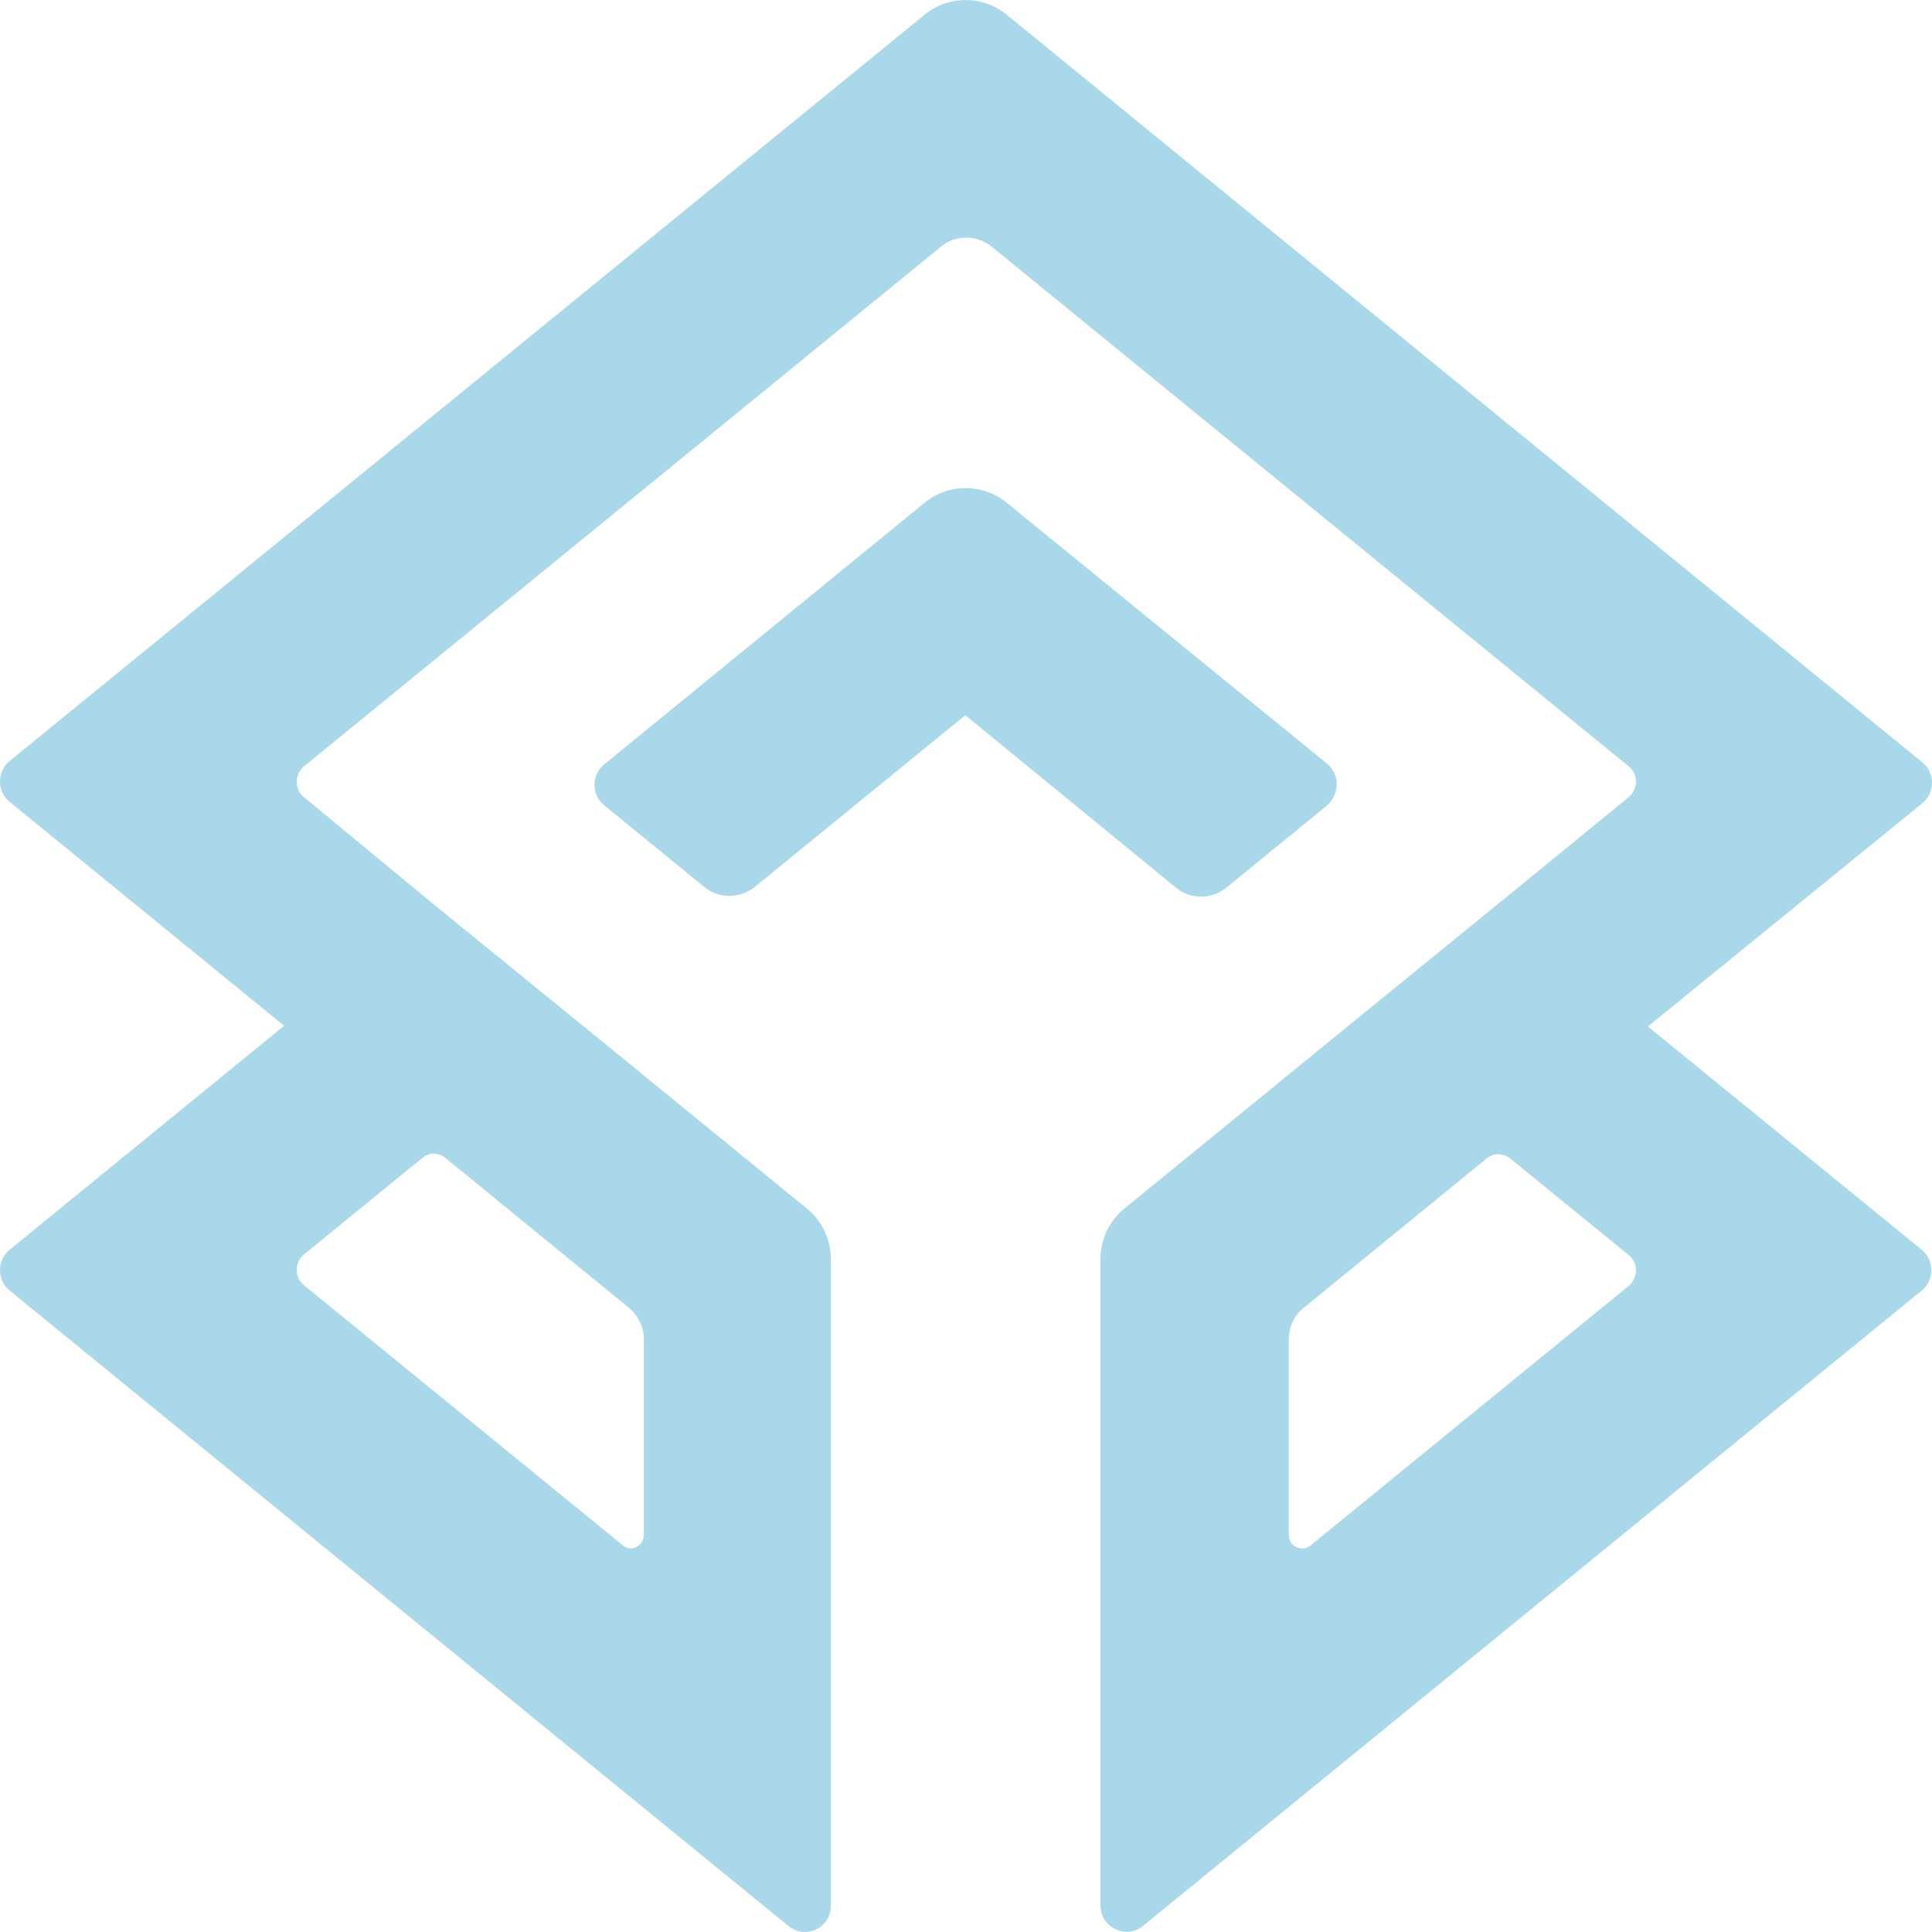
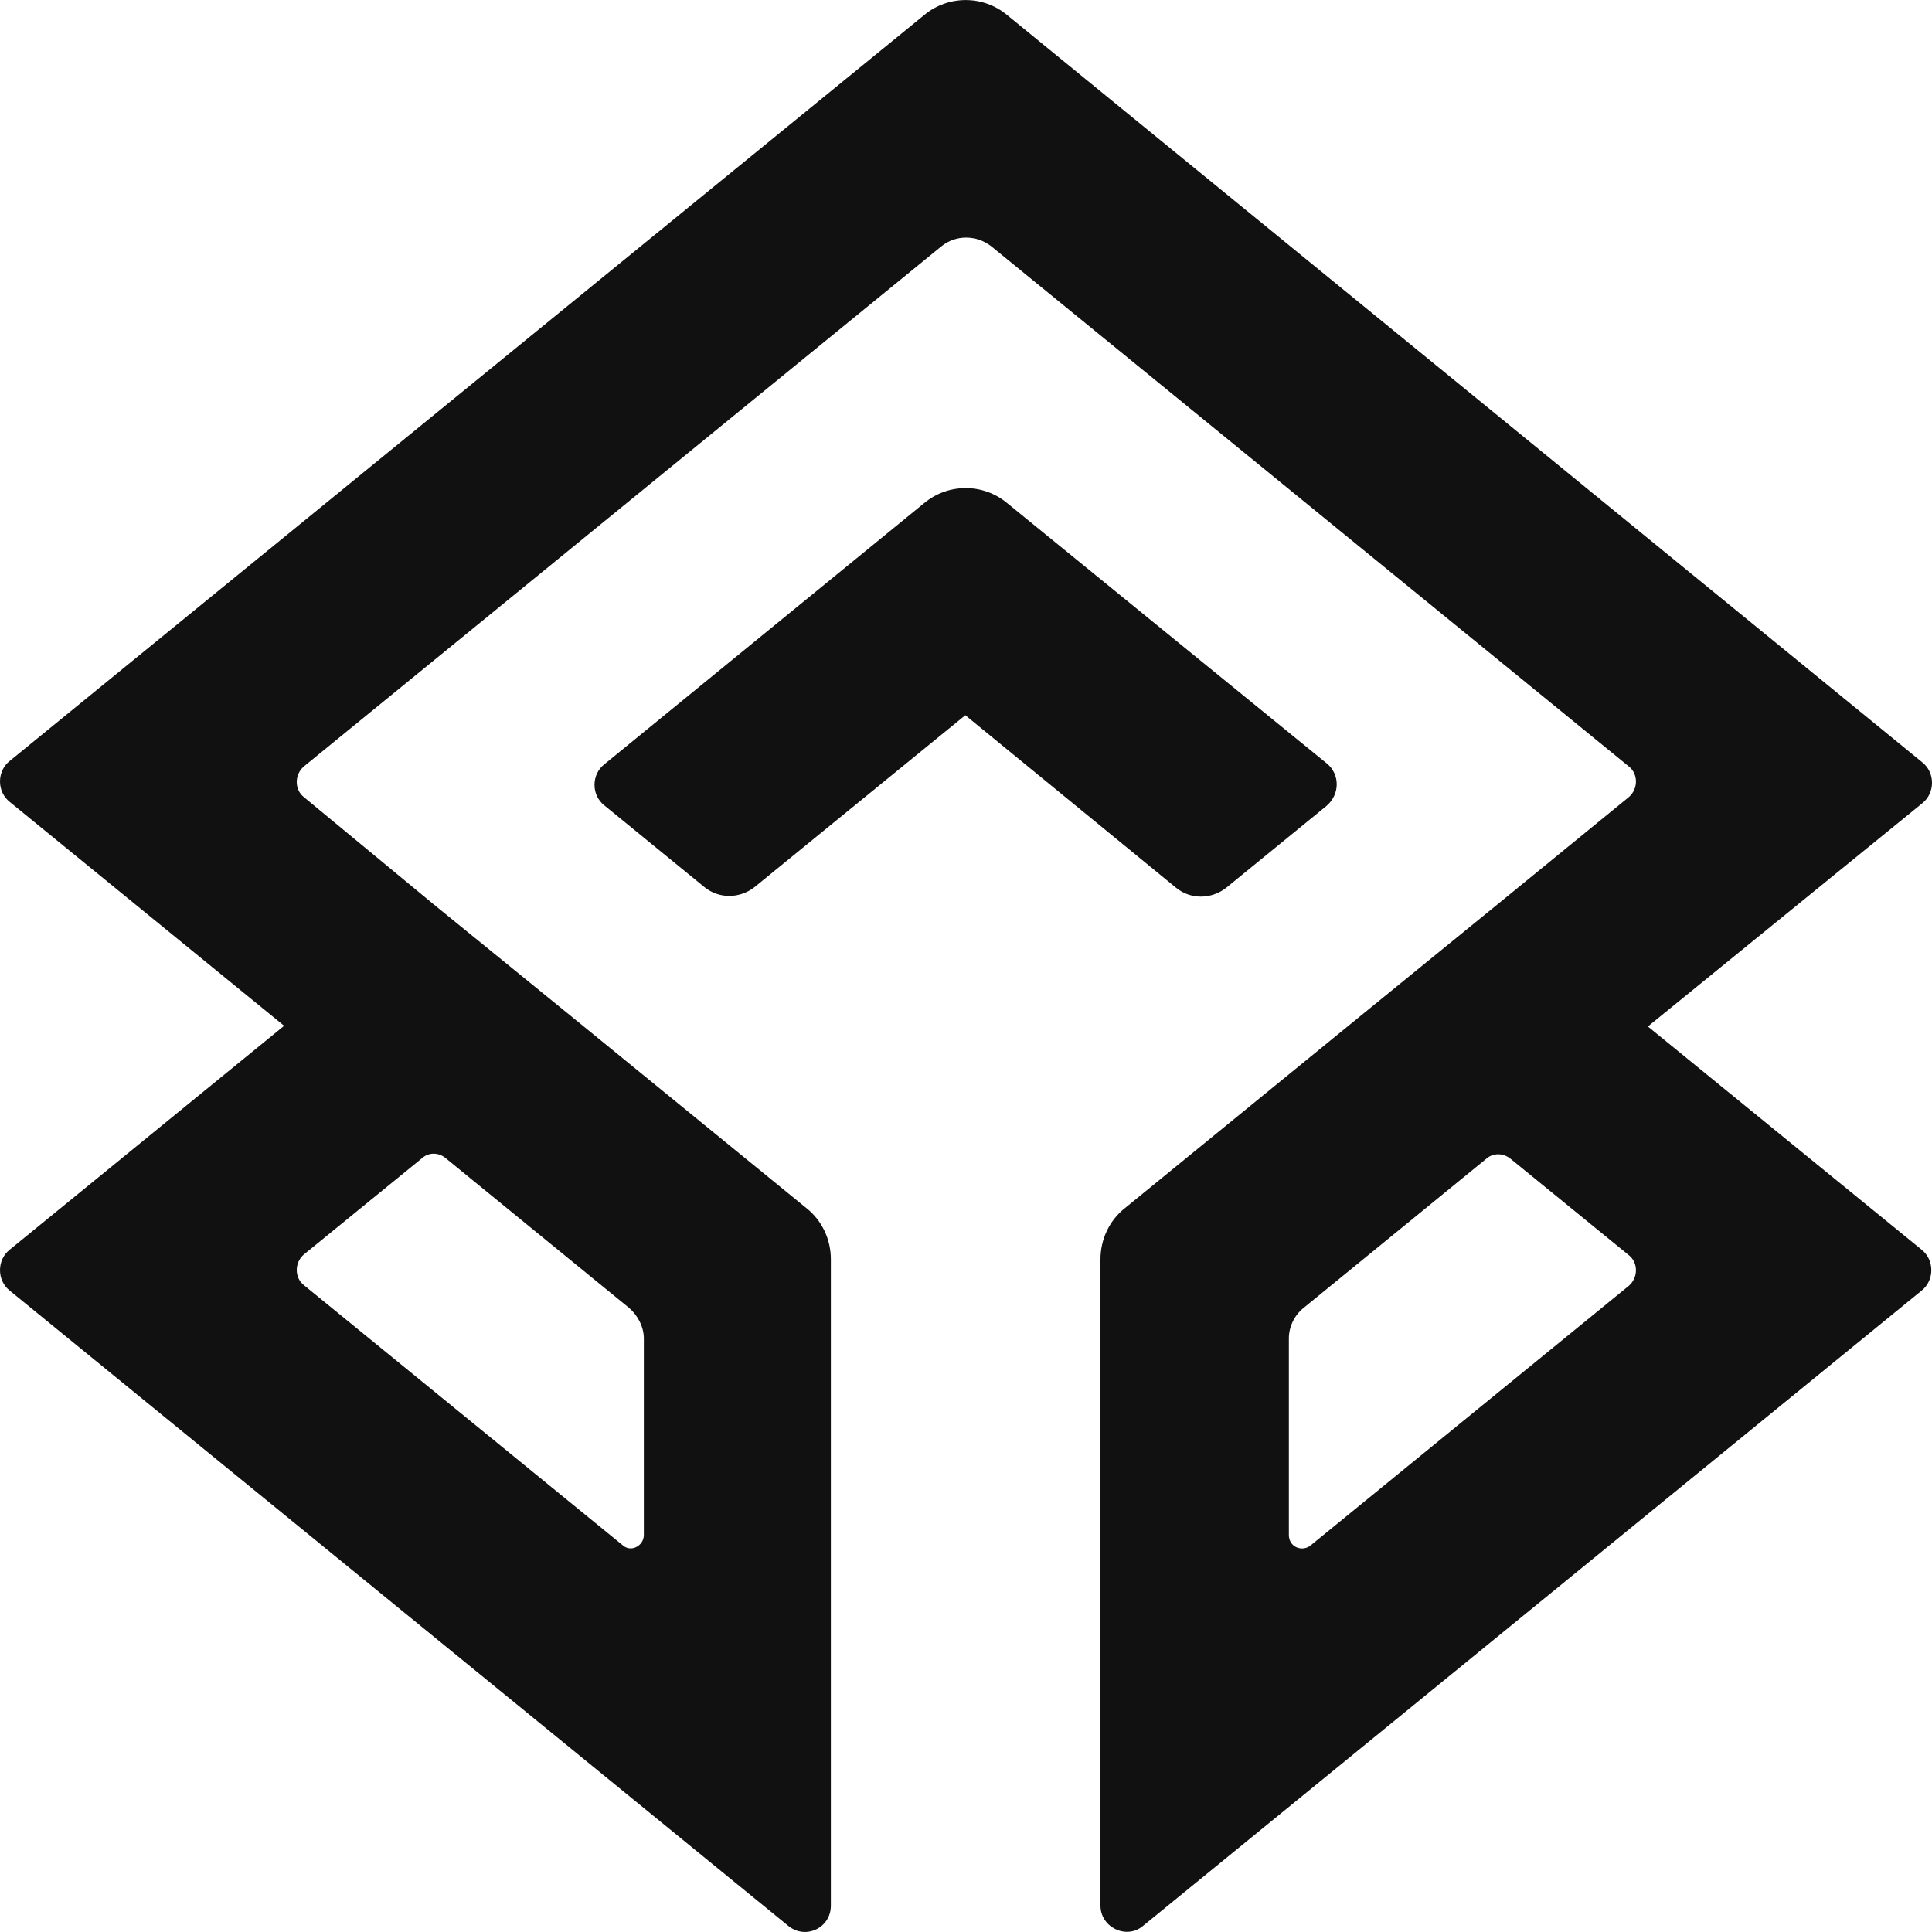
<svg xmlns="http://www.w3.org/2000/svg" class="css-ze2te4 css-qd6ojx" viewBox="0 0 83.333 83.328" width="110" height="110">
-   <g transform="translate(-2.495142, -2.509863) scale(0.2944121)" class="css-u9ty63" fill="#A8D8EA">
-     <g fill="#A8D8EA">
-       <path d="M202.9,120.4L156,82.2c-3.5-2.9-8.6-2.9-12.1,0L97,120.5c-1.9,1.5-1.9,4.5,0,6l14.7,12c2.1,1.7,5.1,1.7,7.3,0l30.9-25.2   l30.9,25.3c2.1,1.7,5.1,1.7,7.3,0l14.7-12C204.8,124.9,204.8,122,202.9,120.4z" fill="#A8D8EA" />
-       <path d="M249.9,158.9l40.2-32.7c1.9-1.5,1.9-4.5,0-6L156,10.7c-3.5-2.9-8.6-2.9-12.1,0L9.9,120c-1.9,1.5-1.9,4.5,0,6l40.2,32.8   L9.9,191.6c-1.9,1.5-1.9,4.5,0,6L124,290.7c2.5,2,6.2,0.3,6.2-3V193c0-2.9-1.3-5.7-3.6-7.5L94,158.9L72,141l-19-15.7   c-1.4-1.1-1.4-3.3,0-4.5l93.4-76.2c2.1-1.7,5.1-1.7,7.3,0l93.4,76.2c1.4,1.1,1.4,3.3,0,4.5L228,140.9l-22.1,18l-32.6,26.6   c-2.3,1.8-3.6,4.6-3.6,7.5v94.7c0,3.2,3.8,5,6.2,3L290,197.6c1.9-1.5,1.9-4.5,0-6L249.9,158.9z M73.9,178.3l26.7,21.8   c1.3,1.1,2.2,2.8,2.2,4.5v28.8c0,1.6-1.9,2.6-3.1,1.5L53,196.8c-1.4-1.1-1.4-3.3,0-4.5l17.3-14.1C71.3,177.3,72.8,177.3,73.9,178.3   z M197.3,233.4v-28.8c0-1.7,0.8-3.4,2.2-4.5l26.7-21.8c1-0.9,2.5-0.9,3.6,0l17.3,14.1c1.4,1.1,1.4,3.3,0,4.5L200.4,235   C199.1,235.9,197.3,235.1,197.3,233.4z" fill="#A8D8EA" />
+   <g transform="translate(-2.495142, -2.509863) scale(0.2944121)" class="css-17ivn46" fill="#000000">
+     <g fill="#111111">
+       <path d="M202.9,120.4L156,82.2c-3.5-2.9-8.6-2.9-12.1,0L97,120.5c-1.9,1.5-1.9,4.5,0,6l14.7,12c2.1,1.7,5.1,1.7,7.3,0l30.9-25.2   l30.9,25.3c2.1,1.7,5.1,1.7,7.3,0l14.7-12C204.8,124.9,204.8,122,202.9,120.4z" fill="#111111" />
+       <path d="M249.9,158.9l40.2-32.7c1.9-1.5,1.9-4.5,0-6L156,10.7c-3.5-2.9-8.6-2.9-12.1,0L9.9,120c-1.9,1.5-1.9,4.5,0,6l40.2,32.8   L9.9,191.6c-1.9,1.5-1.9,4.5,0,6L124,290.7c2.5,2,6.2,0.3,6.2-3V193c0-2.9-1.3-5.7-3.6-7.5L94,158.9L72,141l-19-15.7   c-1.4-1.1-1.4-3.3,0-4.5l93.4-76.2c2.1-1.7,5.1-1.7,7.3,0l93.4,76.2c1.4,1.1,1.4,3.3,0,4.5L228,140.9l-22.1,18l-32.6,26.6   c-2.3,1.8-3.6,4.6-3.6,7.5v94.7c0,3.2,3.8,5,6.2,3L290,197.6c1.9-1.5,1.9-4.5,0-6L249.9,158.9z M73.9,178.3l26.7,21.8   c1.3,1.1,2.2,2.8,2.2,4.5v28.8c0,1.6-1.9,2.6-3.1,1.5L53,196.8c-1.4-1.1-1.4-3.3,0-4.5l17.3-14.1C71.3,177.3,72.8,177.3,73.9,178.3   z M197.3,233.4v-28.8c0-1.7,0.8-3.4,2.2-4.5l26.7-21.8c1-0.9,2.5-0.9,3.6,0l17.3,14.1c1.4,1.1,1.4,3.3,0,4.5L200.4,235   C199.1,235.9,197.3,235.1,197.3,233.4z" fill="#111111" />
    </g>
  </g>
</svg>
